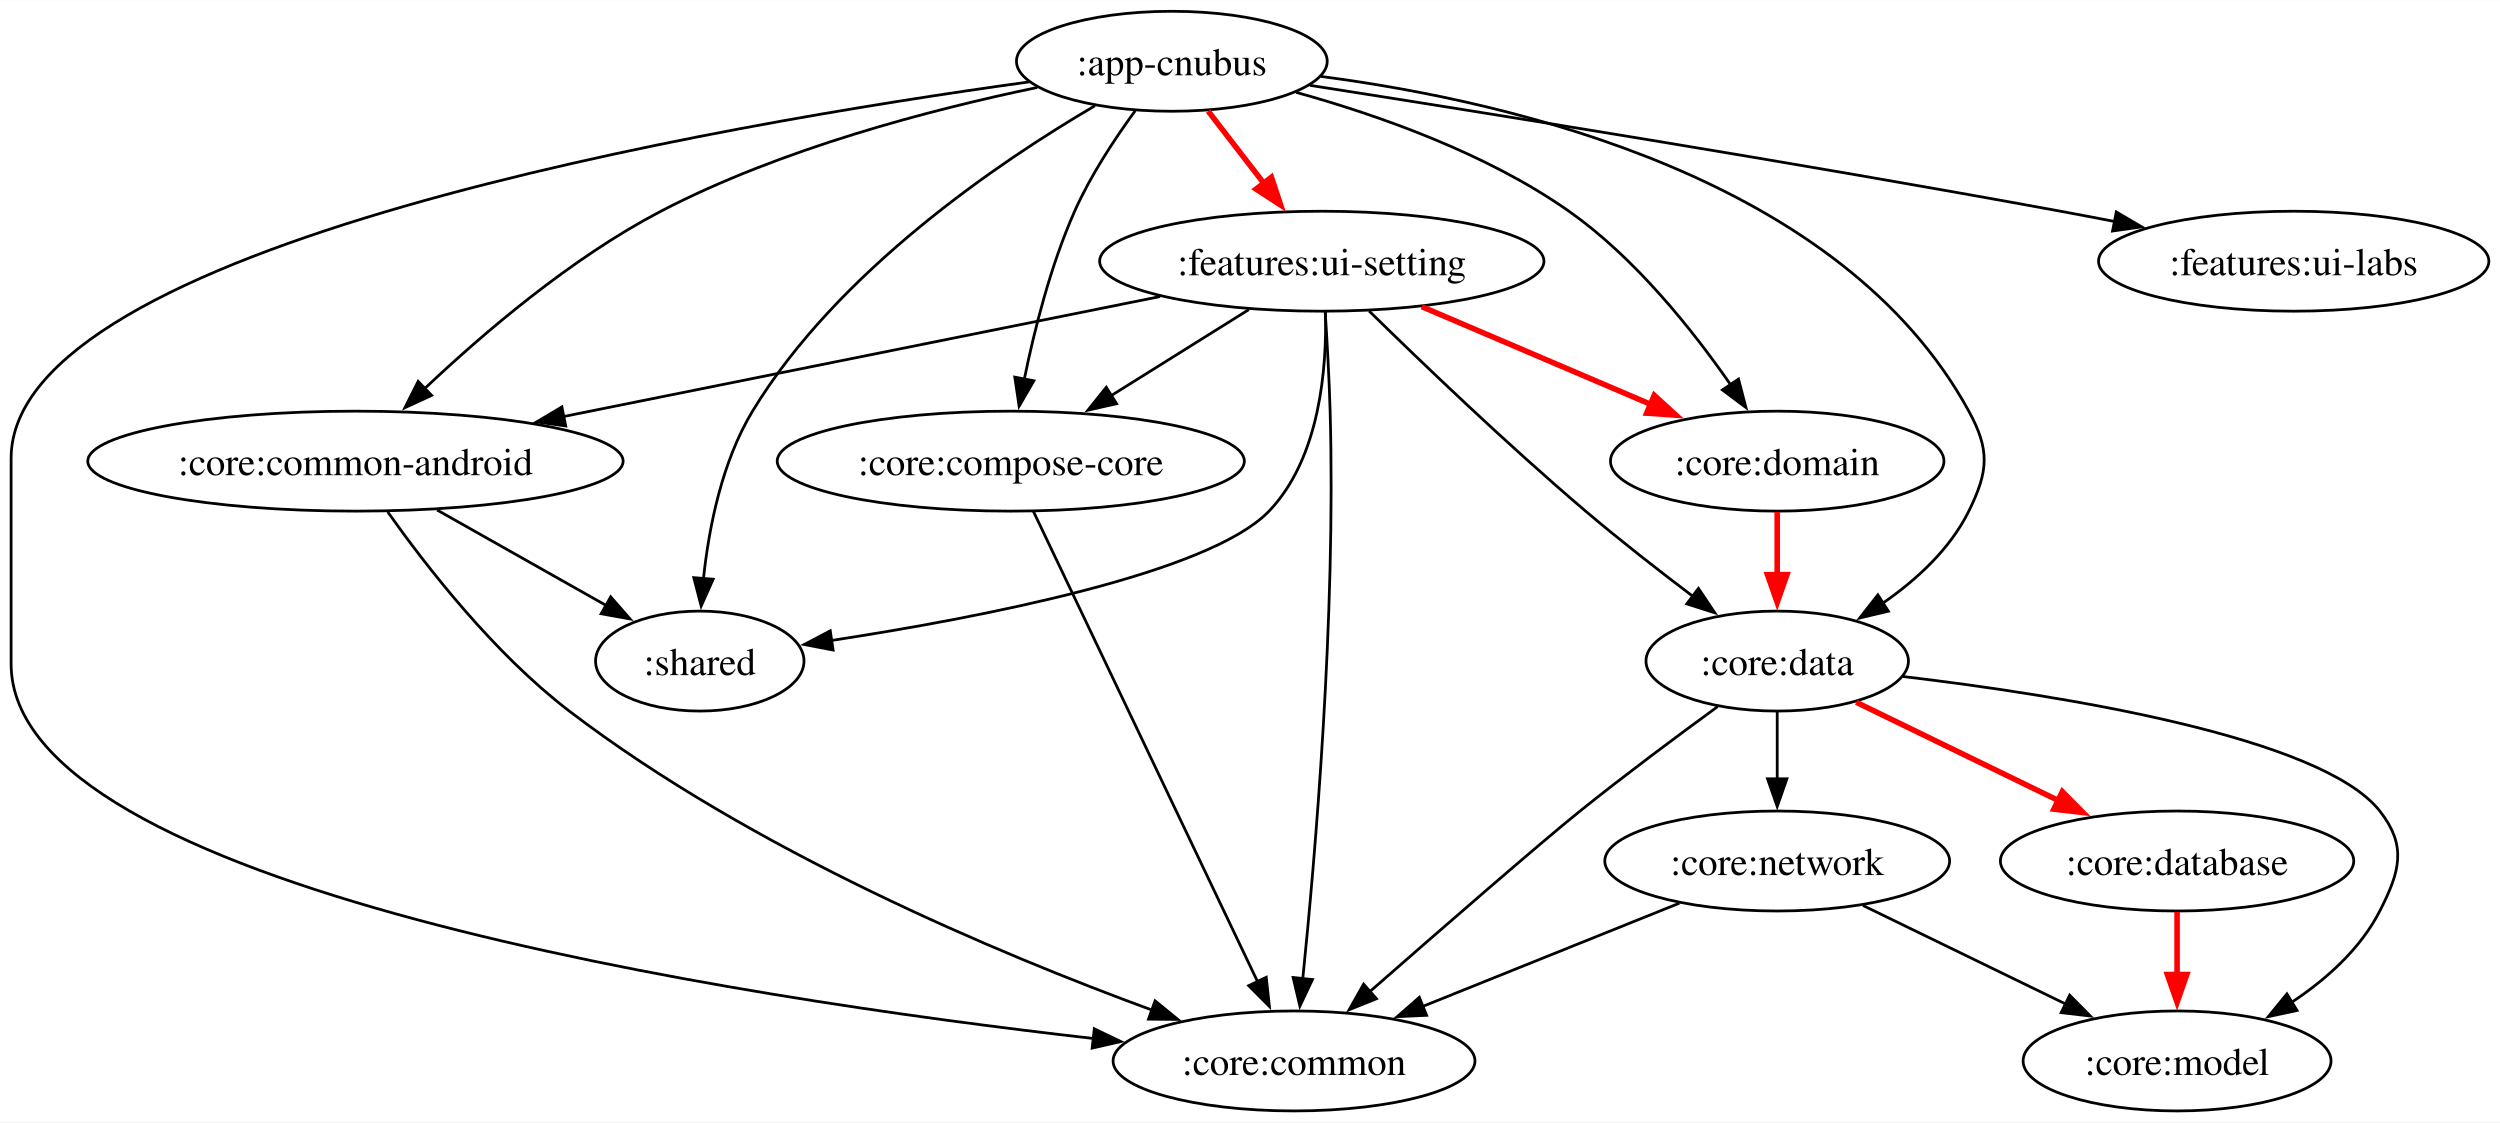
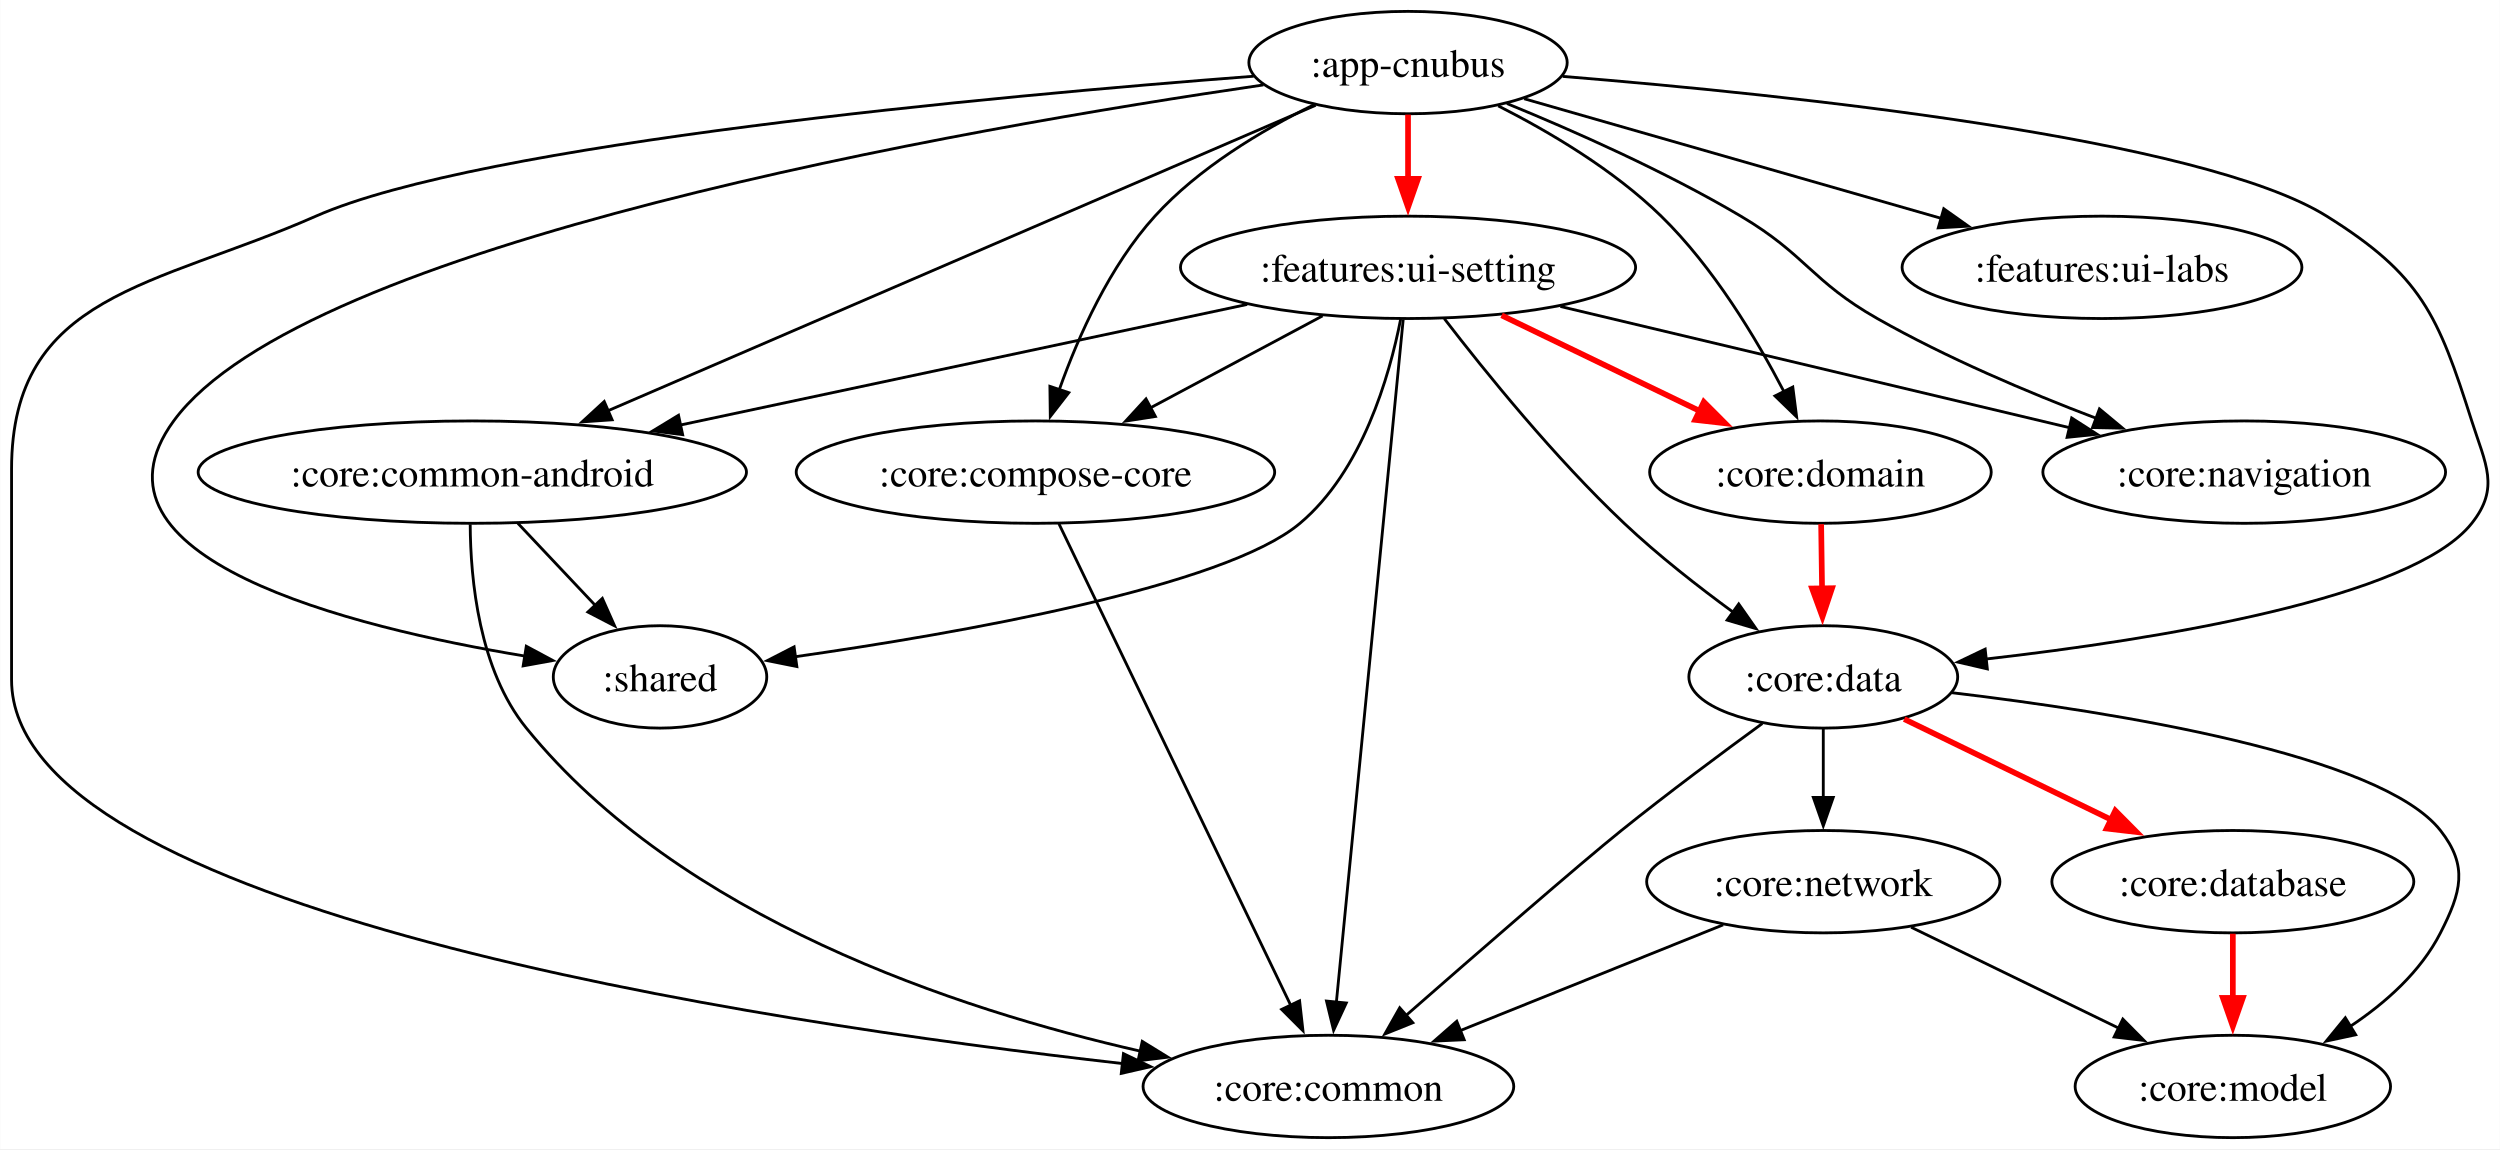
- <svg xmlns="http://www.w3.org/2000/svg" width="1200" height="404pt" viewBox="0 0 900.29 404">
+ <svg xmlns="http://www.w3.org/2000/svg" width="1172" height="404pt" viewBox="0 0 878.87 404">
  <g class="graph">
-     <path fill="#fff" d="M0 404V0h900.29v404z" />
+     <path fill="#fff" d="M0 404V0h878.87v404z" />
    <g class="node" transform="translate(4 400)">
-       <ellipse cx="418" cy="-378" fill="none" stroke="#000" rx="55.96" ry="18" />
-       <text x="418" y="-372.95" font-family="Times,serif" font-size="14" text-anchor="middle">:app-cnubus</text>
+       <ellipse cx="491" cy="-378" fill="none" stroke="#000" rx="55.96" ry="18" />
+       <text x="491" y="-372.95" font-family="Times,serif" font-size="14" text-anchor="middle">:app-cnubus</text>
    </g>
    <g class="node" transform="translate(4 400)">
-       <ellipse cx="462" cy="-18" fill="none" stroke="#000" rx="65.17" ry="18" />
-       <text x="462" y="-12.95" font-family="Times,serif" font-size="14" text-anchor="middle">:core:common</text>
+       <ellipse cx="463" cy="-18" fill="none" stroke="#000" rx="65.17" ry="18" />
+       <text x="463" y="-12.95" font-family="Times,serif" font-size="14" text-anchor="middle">:core:common</text>
    </g>
    <g stroke="#000" class="edge">
-       <path fill="none" d="M370.74 29.41C259.13 44.8 4 88.36 4 165v74c0 80.54 259.76 120.13 389.72 134.91" />
-       <path d="m394.07 370.42 9.55 4.59-10.32 2.37z" />
+       <path fill="none" d="M440.73 26.8C349.32 33.81 168.96 50.43 111 76 54.41 100.97 4 103.14 4 165v74c0 80.7 260.32 120.21 390.57 134.94" />
+       <path d="m394.94 370.46 9.55 4.58-10.32 2.37z" />
    </g>
    <g class="node" transform="translate(4 400)">
-       <ellipse cx="124" cy="-234" fill="none" stroke="#000" rx="96.39" ry="18" />
-       <text x="124" y="-228.95" font-family="Times,serif" font-size="14" text-anchor="middle">:core:common-android</text>
+       <ellipse cx="162" cy="-234" fill="none" stroke="#000" rx="96.39" ry="18" />
+       <text x="162" y="-228.95" font-family="Times,serif" font-size="14" text-anchor="middle">:core:common-android</text>
    </g>
    <g stroke="#000" class="edge">
-       <path fill="none" d="M373.51 31.44C335.21 39.39 281.19 53.5 238 76c-32.36 16.86-64.2 44.12-85.23 64.03" />
-       <path d="m155.44 142.32-9.63 4.43 4.77-9.47z" />
+       <path fill="none" d="M462.55 37c-58.32 25.18-181.09 78.17-248.95 107.46" />
+       <path d="m215.16 147.6-10.57.74 7.79-7.17z" />
    </g>
    <g class="node" transform="translate(4 400)">
      <ellipse cx="360" cy="-234" fill="none" stroke="#000" rx="84.11" ry="18" />
      <text x="360" y="-228.95" font-family="Times,serif" font-size="14" text-anchor="middle">:core:compose-core</text>
    </g>
    <g stroke="#000" class="edge">
-       <path fill="none" d="M408.8 39.83C401.48 49.85 392.73 63.1 387 76c-8.63 19.41-14.5 42.69-18.15 60.57" />
-       <path d="m372.32 137.06-5.32 9.16-1.56-10.48z" />
+       <path fill="none" d="M461.68 36.93C443.38 45.92 421.35 59.09 406 76c-15.89 17.49-26.86 42.06-33.6 60.95" />
+       <path d="m375.72 138.06-6.5 8.37-.14-10.59z" />
    </g>
    <g class="node" transform="translate(4 400)">
-       <ellipse cx="636" cy="-162" fill="none" stroke="#000" rx="47.26" ry="18" />
-       <text x="636" y="-156.95" font-family="Times,serif" font-size="14" text-anchor="middle">:core:data</text>
+       <ellipse cx="637" cy="-162" fill="none" stroke="#000" rx="47.26" ry="18" />
+       <text x="637" y="-156.95" font-family="Times,serif" font-size="14" text-anchor="middle">:core:data</text>
    </g>
    <g stroke="#000" class="edge">
-       <path fill="none" d="M475.73 27.47C545.37 36.6 663.3 64.28 709 148c7.67 14.04 7.07 21.65 0 36-6.69 13.58-18.72 24.65-30.88 33.09" />
-       <path d="m680.03 220.03-10.31 2.45 6.53-8.34z" />
+       <path fill="none" d="M549.37 26.86C629.39 33.37 774.15 48.59 818 76c33.25 20.78 39.11 34.63 51 72 4.85 15.25 9.95 23.47 0 36-20.95 26.38-110.42 40.82-170.85 47.72" />
+       <path d="m698.68 235.19-10.32-2.39 9.56-4.57z" />
    </g>
    <g class="node" transform="translate(4 400)">
-       <ellipse cx="248" cy="-162" fill="none" stroke="#000" rx="37.53" ry="18" />
-       <text x="248" y="-156.95" font-family="Times,serif" font-size="14" text-anchor="middle">:shared</text>
+       <ellipse cx="785" cy="-234" fill="none" stroke="#000" rx="70.8" ry="18" />
+       <text x="785" y="-228.95" font-family="Times,serif" font-size="14" text-anchor="middle">:core:navigation</text>
    </g>
    <g stroke="#000" class="edge">
-       <path fill="none" d="M394.3 38.02C359.74 58.27 301.51 97.65 271 148c-11.03 18.2-15.71 41.89-17.67 60.25" />
-       <path d="m256.82 208.52-4.32 9.68-2.66-10.25z" />
+       <path fill="none" d="M529.78 36.41C553.59 46.15 585.52 60.33 612 76c22.95 13.58 24.81 22.83 48 36 24.28 13.79 52.87 25.92 76.95 35.07" />
+       <path d="m738.1 143.77 8.15 6.77-10.59-.21z" />
+     </g>
+     <g class="node" transform="translate(4 400)">
+       <ellipse cx="228" cy="-162" fill="none" stroke="#000" rx="37.53" ry="18" />
+       <text x="228" y="-156.95" font-family="Times,serif" font-size="14" text-anchor="middle">:shared</text>
+     </g>
+     <g stroke="#000" class="edge">
+       <path fill="none" d="M444.13 29.86C339.6 45.13 106.63 85.57 61 148c-35.23 48.2 61.68 72.44 123.67 82.71" />
+       <path d="m184.98 227.22 9.33 5.01-10.43 1.9z" />
    </g>
    <g class="node" transform="translate(4 400)">
      <ellipse cx="636" cy="-234" fill="none" stroke="#000" rx="60.05" ry="18" />
      <text x="636" y="-228.95" font-family="Times,serif" font-size="14" text-anchor="middle">:core:domain</text>
    </g>
    <g stroke="#000" class="edge">
-       <path fill="none" d="M466.74 33.19C496.46 41.43 535.33 55.14 565 76c23.9 16.8 44.72 43.01 58.33 62.64" />
-       <path d="m626.07 136.45 2.67 10.25-8.49-6.35z" />
+       <path fill="none" d="M526.72 37.23C544.93 46.47 567.4 59.8 584 76c18.33 17.88 33.38 42.88 43.25 61.84" />
+       <path d="m630.28 136.07 1.35 10.51-7.61-7.37z" />
    </g>
    <g class="node" transform="translate(4 400)">
-       <ellipse cx="822" cy="-306" fill="none" stroke="#000" rx="70.29" ry="18" />
-       <text x="822" y="-300.95" font-family="Times,serif" font-size="14" text-anchor="middle">:features:ui-labs</text>
+       <ellipse cx="735" cy="-306" fill="none" stroke="#000" rx="70.29" ry="18" />
+       <text x="735" y="-300.95" font-family="Times,serif" font-size="14" text-anchor="middle">:features:ui-labs</text>
    </g>
    <g stroke="#000" class="edge">
-       <path fill="none" d="M471.71 30.67C534.71 40.52 646.6 58.45 742 76c6.37 1.17 13.01 2.44 19.64 3.73" />
-       <path d="m762.11 76.26 9.14 5.37-10.49 1.5z" />
+       <path fill="none" d="M535.84 34.72c40.15 11.51 101.75 29.19 146.6 42.05" />
+       <path d="m683.36 73.4 8.64 6.12-10.57.6z" />
    </g>
    <g class="node" transform="translate(4 400)">
-       <ellipse cx="472" cy="-306" fill="none" stroke="#000" rx="80.01" ry="18" />
-       <text x="472" y="-300.95" font-family="Times,serif" font-size="14" text-anchor="middle">:features:ui-setting</text>
+       <ellipse cx="491" cy="-306" fill="none" stroke="#000" rx="80.01" ry="18" />
+       <text x="491" y="-300.95" font-family="Times,serif" font-size="14" text-anchor="middle">:features:ui-setting</text>
    </g>
    <g stroke="red" stroke-width="2" class="edge">
-       <path fill="none" d="M435.07 39.95c6.3 8.16 14 18.14 21.01 27.23" />
-       <path fill="red" d="m457.86 63.76 3.34 10.05-8.88-5.78z" />
+       <path fill="none" d="M495 40.3v24.16" />
+       <path fill="red" d="m498.5 62.87-3.5 10-3.5-10z" />
    </g>
    <g stroke="#000" class="edge">
-       <path fill="none" d="M139.62 184.28c13.76 19.45 38.26 51.01 65.38 71.72 65.7 50.16 154.76 87.48 210.01 107.74" />
-       <path d="m415.96 360.36 8.21 6.69-10.59-.1z" />
+       <path fill="none" d="M165.26 184.36c.09 19.52 3.11 51.16 19.74 71.64 54.16 66.71 151.23 98.91 216.12 113.64" />
+       <path d="m401.55 366.15 9.02 5.55-10.51 1.29z" />
    </g>
    <g stroke="#000" class="edge">
-       <path fill="none" d="M157.39 183.59c18.33 10.35 41.98 23.7 61.05 34.47" />
-       <path d="m219.92 214.87 6.98 7.96-10.42-1.87z" />
+       <path fill="none" d="M181.98 183.95c8.18 8.67 18.27 19.38 27.25 28.9" />
+       <path d="m211.72 210.39 4.32 9.68-9.41-4.88z" />
    </g>
    <g stroke="#000" class="edge">
-       <path fill="none" d="M372.17 184.15c17.65 37.02 59.43 124.67 80.78 169.46" />
-       <path d="m455.99 351.87 1.15 10.53-7.47-7.52z" />
+       <path fill="none" d="m372.25 184.15 81.57 169.46" />
+       <path d="m456.87 351.88 1.18 10.52-7.49-7.49z" />
    </g>
    <g stroke="#000" class="edge">
-       <path fill="none" d="M618.57 254.38C604.33 264.76 585.31 278.9 569 292c-14.58 11.72-50.53 42.99-75.83 65.14" />
-       <path d="m495.68 359.59-9.83 3.96 5.22-9.22z" />
+       <path fill="none" d="M619.57 254.38C605.33 264.76 586.31 278.9 570 292c-14.58 11.72-50.53 42.99-75.83 65.14" />
+       <path d="m496.68 359.59-9.83 3.96 5.22-9.22z" />
    </g>
    <g class="node" transform="translate(4 400)">
-       <ellipse cx="780" cy="-90" fill="none" stroke="#000" rx="63.63" ry="18" />
-       <text x="780" y="-84.95" font-family="Times,serif" font-size="14" text-anchor="middle">:core:database</text>
+       <ellipse cx="781" cy="-90" fill="none" stroke="#000" rx="63.63" ry="18" />
+       <text x="781" y="-84.95" font-family="Times,serif" font-size="14" text-anchor="middle">:core:database</text>
    </g>
    <g stroke="red" stroke-width="2" class="edge">
-       <path fill="none" d="m668.45 252.83 74.26 36.1" />
-       <path fill="red" d="m742.68 285.02 7.46 7.52-10.52-1.22z" />
+       <path fill="none" d="m669.45 252.83 74.26 36.1" />
+       <path fill="red" d="m743.68 285.02 7.46 7.52-10.52-1.22z" />
    </g>
    <g class="node" transform="translate(4 400)">
-       <ellipse cx="780" cy="-18" fill="none" stroke="#000" rx="55.45" ry="18" />
-       <text x="780" y="-12.95" font-family="Times,serif" font-size="14" text-anchor="middle">:core:model</text>
+       <ellipse cx="781" cy="-18" fill="none" stroke="#000" rx="55.45" ry="18" />
+       <text x="781" y="-12.95" font-family="Times,serif" font-size="14" text-anchor="middle">:core:model</text>
    </g>
    <g stroke="#000" class="edge">
-       <path fill="none" d="M685.13 243.54c57.2 6.8 150.91 21.77 171.87 48.46 9.88 12.58 7.27 21.75 0 36-6.97 13.68-19.31 24.65-31.87 32.98" />
-       <path d="m827.2 363.82-10.36 2.23 6.71-8.2z" />
+       <path fill="none" d="M686.13 243.54c57.2 6.8 150.91 21.77 171.87 48.46 9.88 12.58 7.27 21.75 0 36-6.97 13.68-19.31 24.65-31.87 32.98" />
+       <path d="m828.2 363.82-10.36 2.23 6.71-8.2z" />
    </g>
    <g class="node" transform="translate(4 400)">
-       <ellipse cx="636" cy="-90" fill="none" stroke="#000" rx="62.1" ry="18" />
-       <text x="636" y="-84.95" font-family="Times,serif" font-size="14" text-anchor="middle">:core:network</text>
+       <ellipse cx="637" cy="-90" fill="none" stroke="#000" rx="62.1" ry="18" />
+       <text x="637" y="-84.95" font-family="Times,serif" font-size="14" text-anchor="middle">:core:network</text>
    </g>
    <g stroke="#000" class="edge">
-       <path fill="none" d="M640 256.3v24.16" />
-       <path d="m643.5 280.38-3.5 10-3.5-10z" />
+       <path fill="none" d="M641 256.3v24.16" />
+       <path d="m644.5 280.38-3.5 10-3.5-10z" />
    </g>
    <g stroke="red" stroke-width="2" class="edge">
-       <path fill="none" d="M640 184.3v24.16" />
-       <path fill="red" d="m643.5 206.87-3.5 10-3.5-10z" />
+       <path fill="none" d="M640.25 184.3c.1 7.29.23 15.97.34 24.16" />
+       <path fill="red" d="m644.07 206.82-3.36 10.05-3.64-9.95z" />
    </g>
    <g stroke="#000" class="edge">
-       <path fill="none" d="M477.22 112.18c.67 10.36 1.44 23.84 1.78 35.82 2.09 73.85-5.39 160.72-9.87 204.58" />
-       <path d="m472.64 352.68-4.53 9.58-2.44-10.31z" />
+       <path fill="none" d="M493.29 112.46c-4.68 47.78-17.72 181.03-23.49 239.93" />
+       <path d="m473.29 352.65-4.46 9.61-2.5-10.29z" />
    </g>
    <g stroke="#000" class="edge">
-       <path fill="none" d="M417.75 106.72c-58.95 11.86-150.36 30.24-214.71 43.19" />
-       <path d="m203.73 153.34-10.5-1.46 9.12-5.41z" />
+       <path fill="none" d="M438.44 107.03c-55.17 11.74-139.35 29.65-199.53 42.46" />
+       <path d="m239.96 152.84-10.51-1.34 9.05-5.5z" />
    </g>
    <g stroke="#000" class="edge">
-       <path fill="none" d="m449.74 111.41-49.59 31" />
-       <path d="m402.1 145.31-10.33 2.34 6.62-8.27z" />
+       <path fill="none" d="m464.95 111.06-60.45 32.3" />
+       <path d="m406.17 146.43-10.47 1.63 7.17-7.8z" />
    </g>
    <g stroke="#000" class="edge">
-       <path fill="none" d="M493.04 111.93c18.66 18.3 49.71 48.08 77.96 72.07 12.39 10.52 26.55 21.55 38.81 30.82" />
-       <path d="m611.63 211.81 5.9 8.8-10.1-3.2z" />
+       <path fill="none" d="M507.74 112.02C522.09 130.68 546.61 161 571 184c11.84 11.17 25.98 22.24 38.45 31.35" />
+       <path d="m611.27 212.35 6.08 8.68-10.16-2.99z" />
    </g>
    <g stroke="#000" class="edge">
-       <path fill="none" d="M477.31 112.17c.53 19.94-1.84 52.55-20.31 71.83-21.5 22.44-104.04 38.36-157.6 46.58" />
-       <path d="m300.02 234.03-10.41-1.99 9.38-4.94z" />
+       <path fill="none" d="M548.58 107.76c50.56 12.04 126.31 30.07 179.22 42.67" />
+       <path d="m728.34 146.96 8.92 5.72-10.54 1.09z" />
+     </g>
+     <g stroke="#000" class="edge">
+       <path fill="none" d="M492.42 112.16C488.44 132.4 478.86 165.62 457 184c-26.56 22.34-119.95 38.69-177.73 46.94" />
+       <path d="m280.11 234.36-10.39-2.09 9.42-4.84z" />
    </g>
    <g stroke="red" stroke-width="2" class="edge">
-       <path fill="none" d="M511.99 110.36c24.7 10.54 57.62 24.6 83.9 35.81" />
-       <path fill="red" d="m595.72 142.3 7.83 7.14-10.57-.71z" />
+       <path fill="none" d="M527.9 110.88c21.07 10.17 48.56 23.45 71.05 34.3" />
+       <path fill="red" d="m599 141.32 7.48 7.5-10.52-1.2z" />
    </g>
    <g stroke="red" stroke-width="2" class="edge">
-       <path fill="none" d="M784 328.3v24.16" />
-       <path fill="red" d="m787.5 350.87-3.5 10-3.5-10z" />
+       <path fill="none" d="M785 328.3v24.16" />
+       <path fill="red" d="m788.5 350.87-3.5 10-3.5-10z" />
    </g>
    <g stroke="#000" class="edge">
-       <path fill="none" d="M604.79 325.17c-26.71 10.74-63.66 25.61-92.72 37.3" />
-       <path d="m513.74 365.57-10.58.48 7.97-6.98z" />
+       <path fill="none" d="M605.79 325.17c-26.71 10.74-63.66 25.61-92.72 37.3" />
+       <path d="m514.74 365.57-10.58.48 7.97-6.98z" />
    </g>
    <g stroke="#000" class="edge">
-       <path fill="none" d="M670.89 326.02c21.36 10.38 49.97 24.29 73.07 35.52" />
-       <path d="m745.32 358.31 7.46 7.52-10.52-1.23z" />
+       <path fill="none" d="M671.89 326.02c21.36 10.38 49.97 24.29 73.07 35.52" />
+       <path d="m746.32 358.31 7.46 7.52-10.52-1.23z" />
    </g>
  </g>
</svg>
